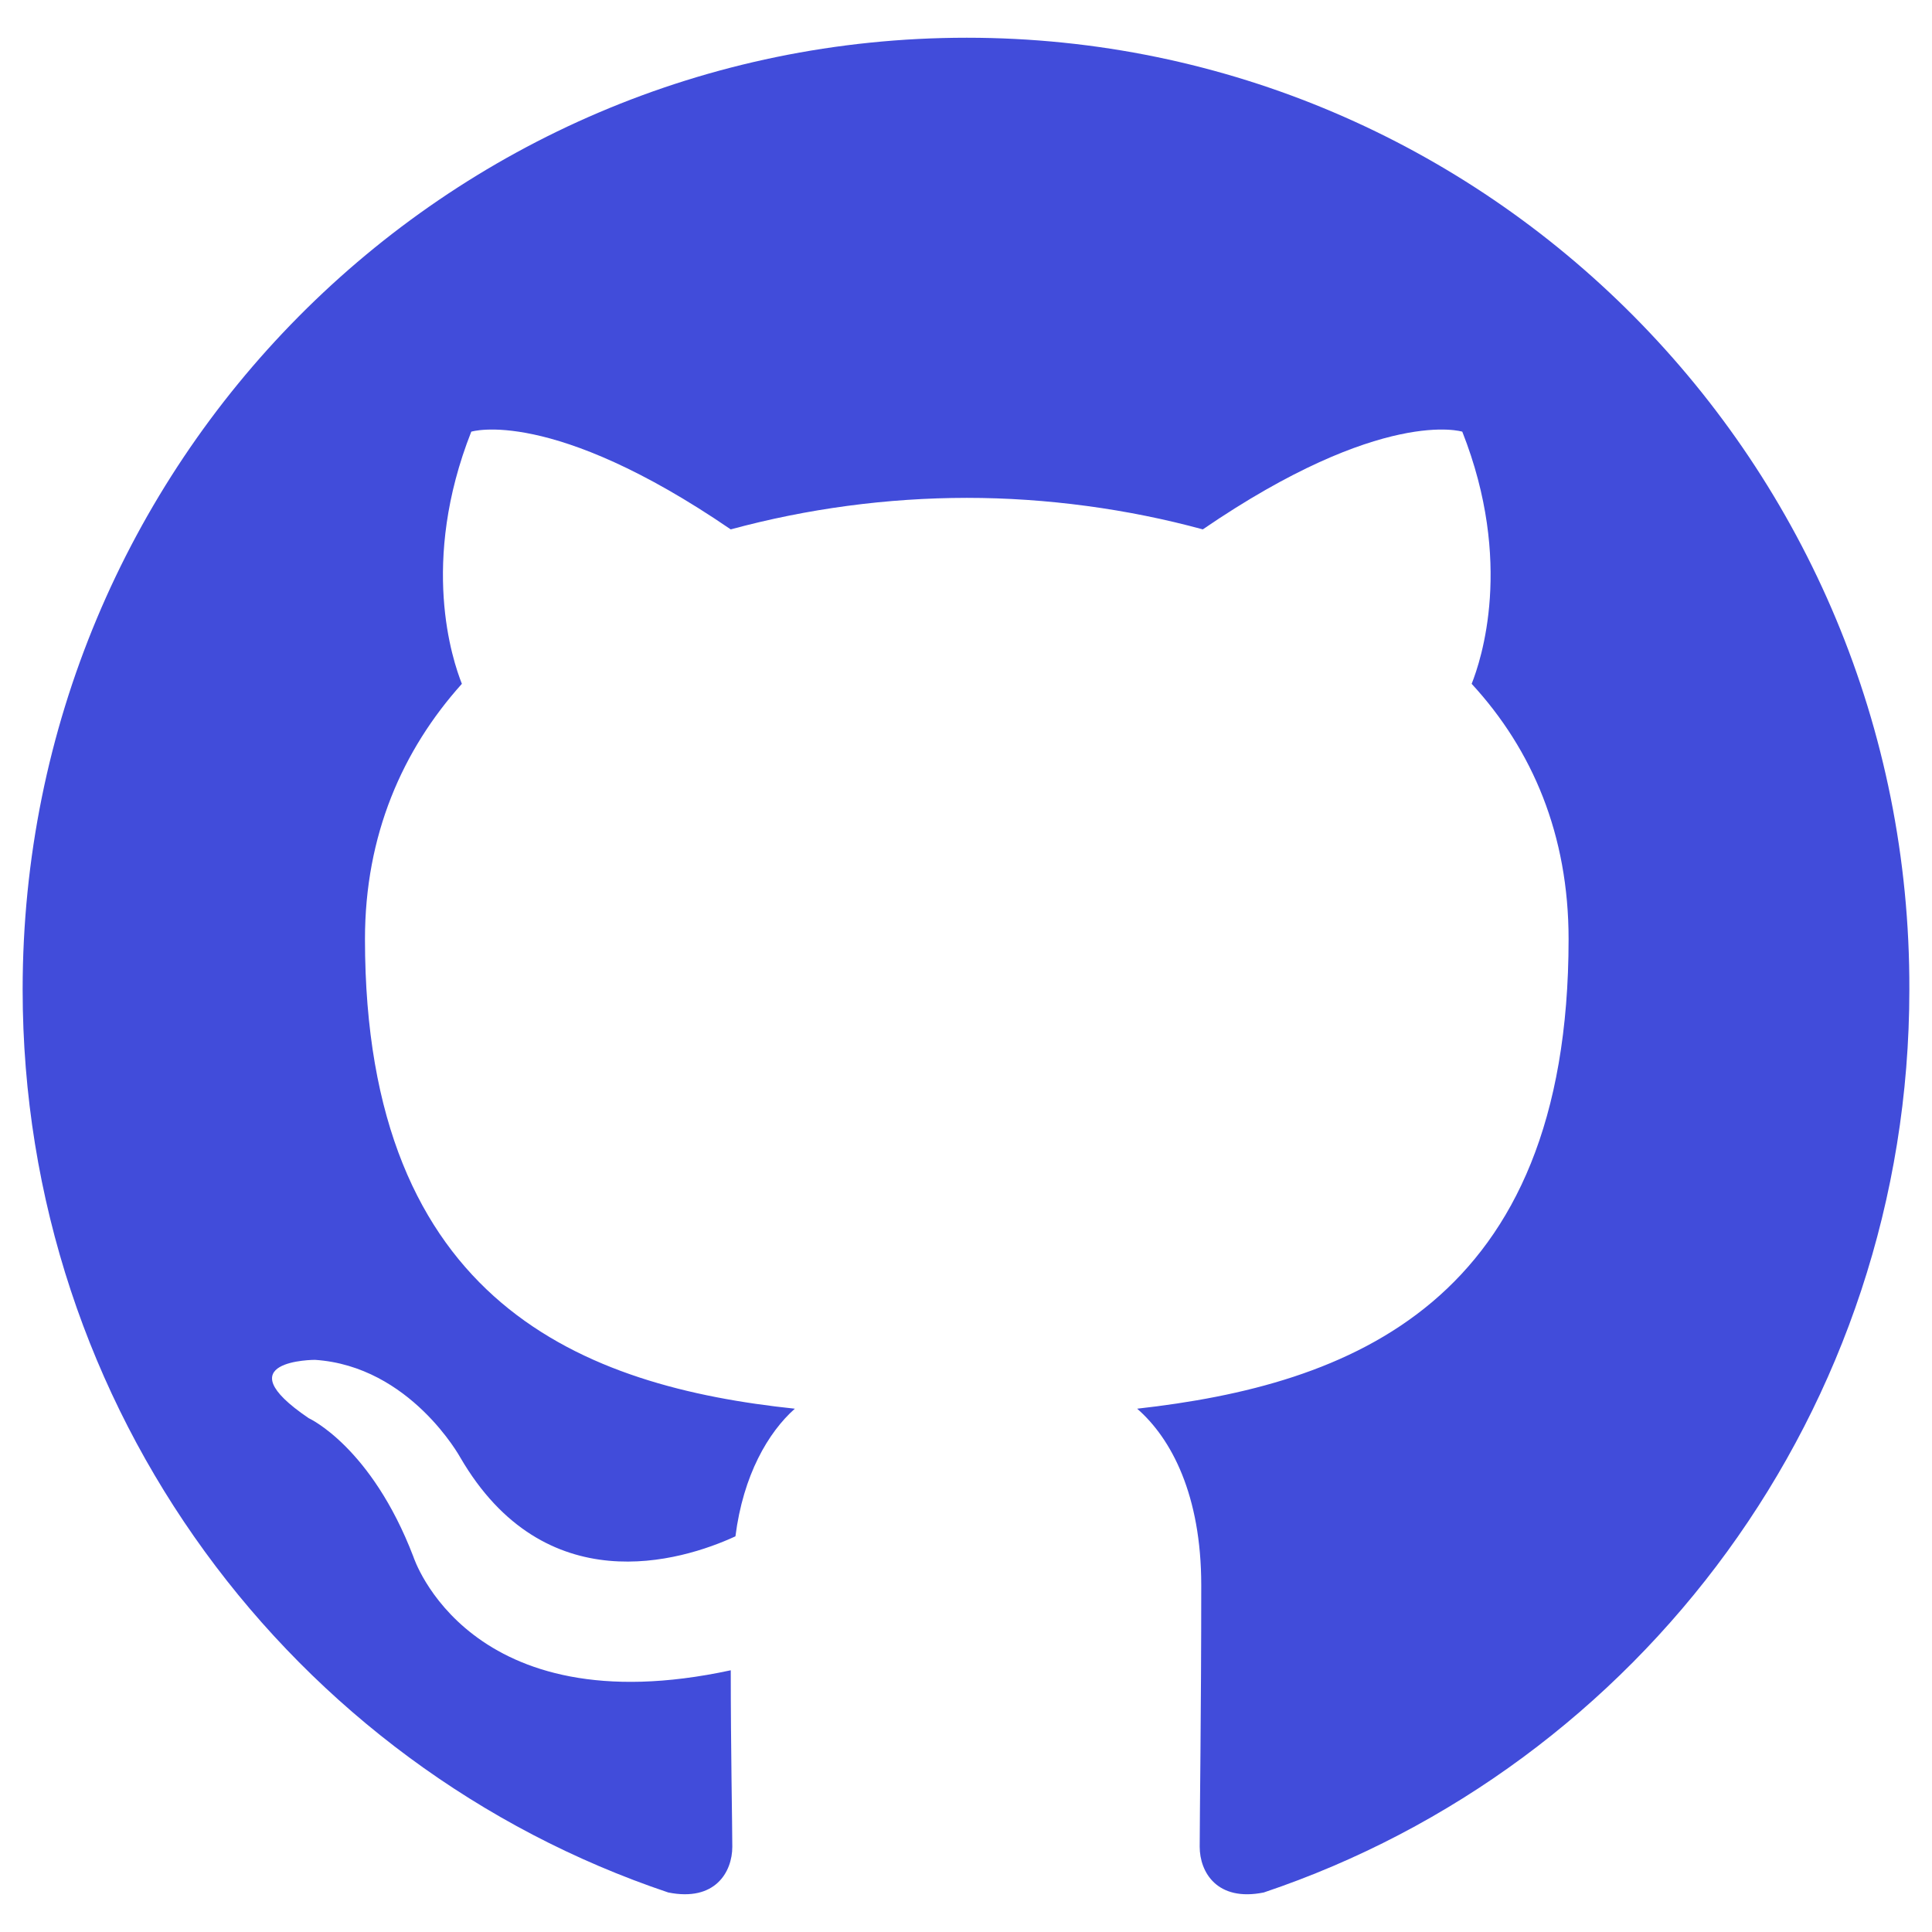
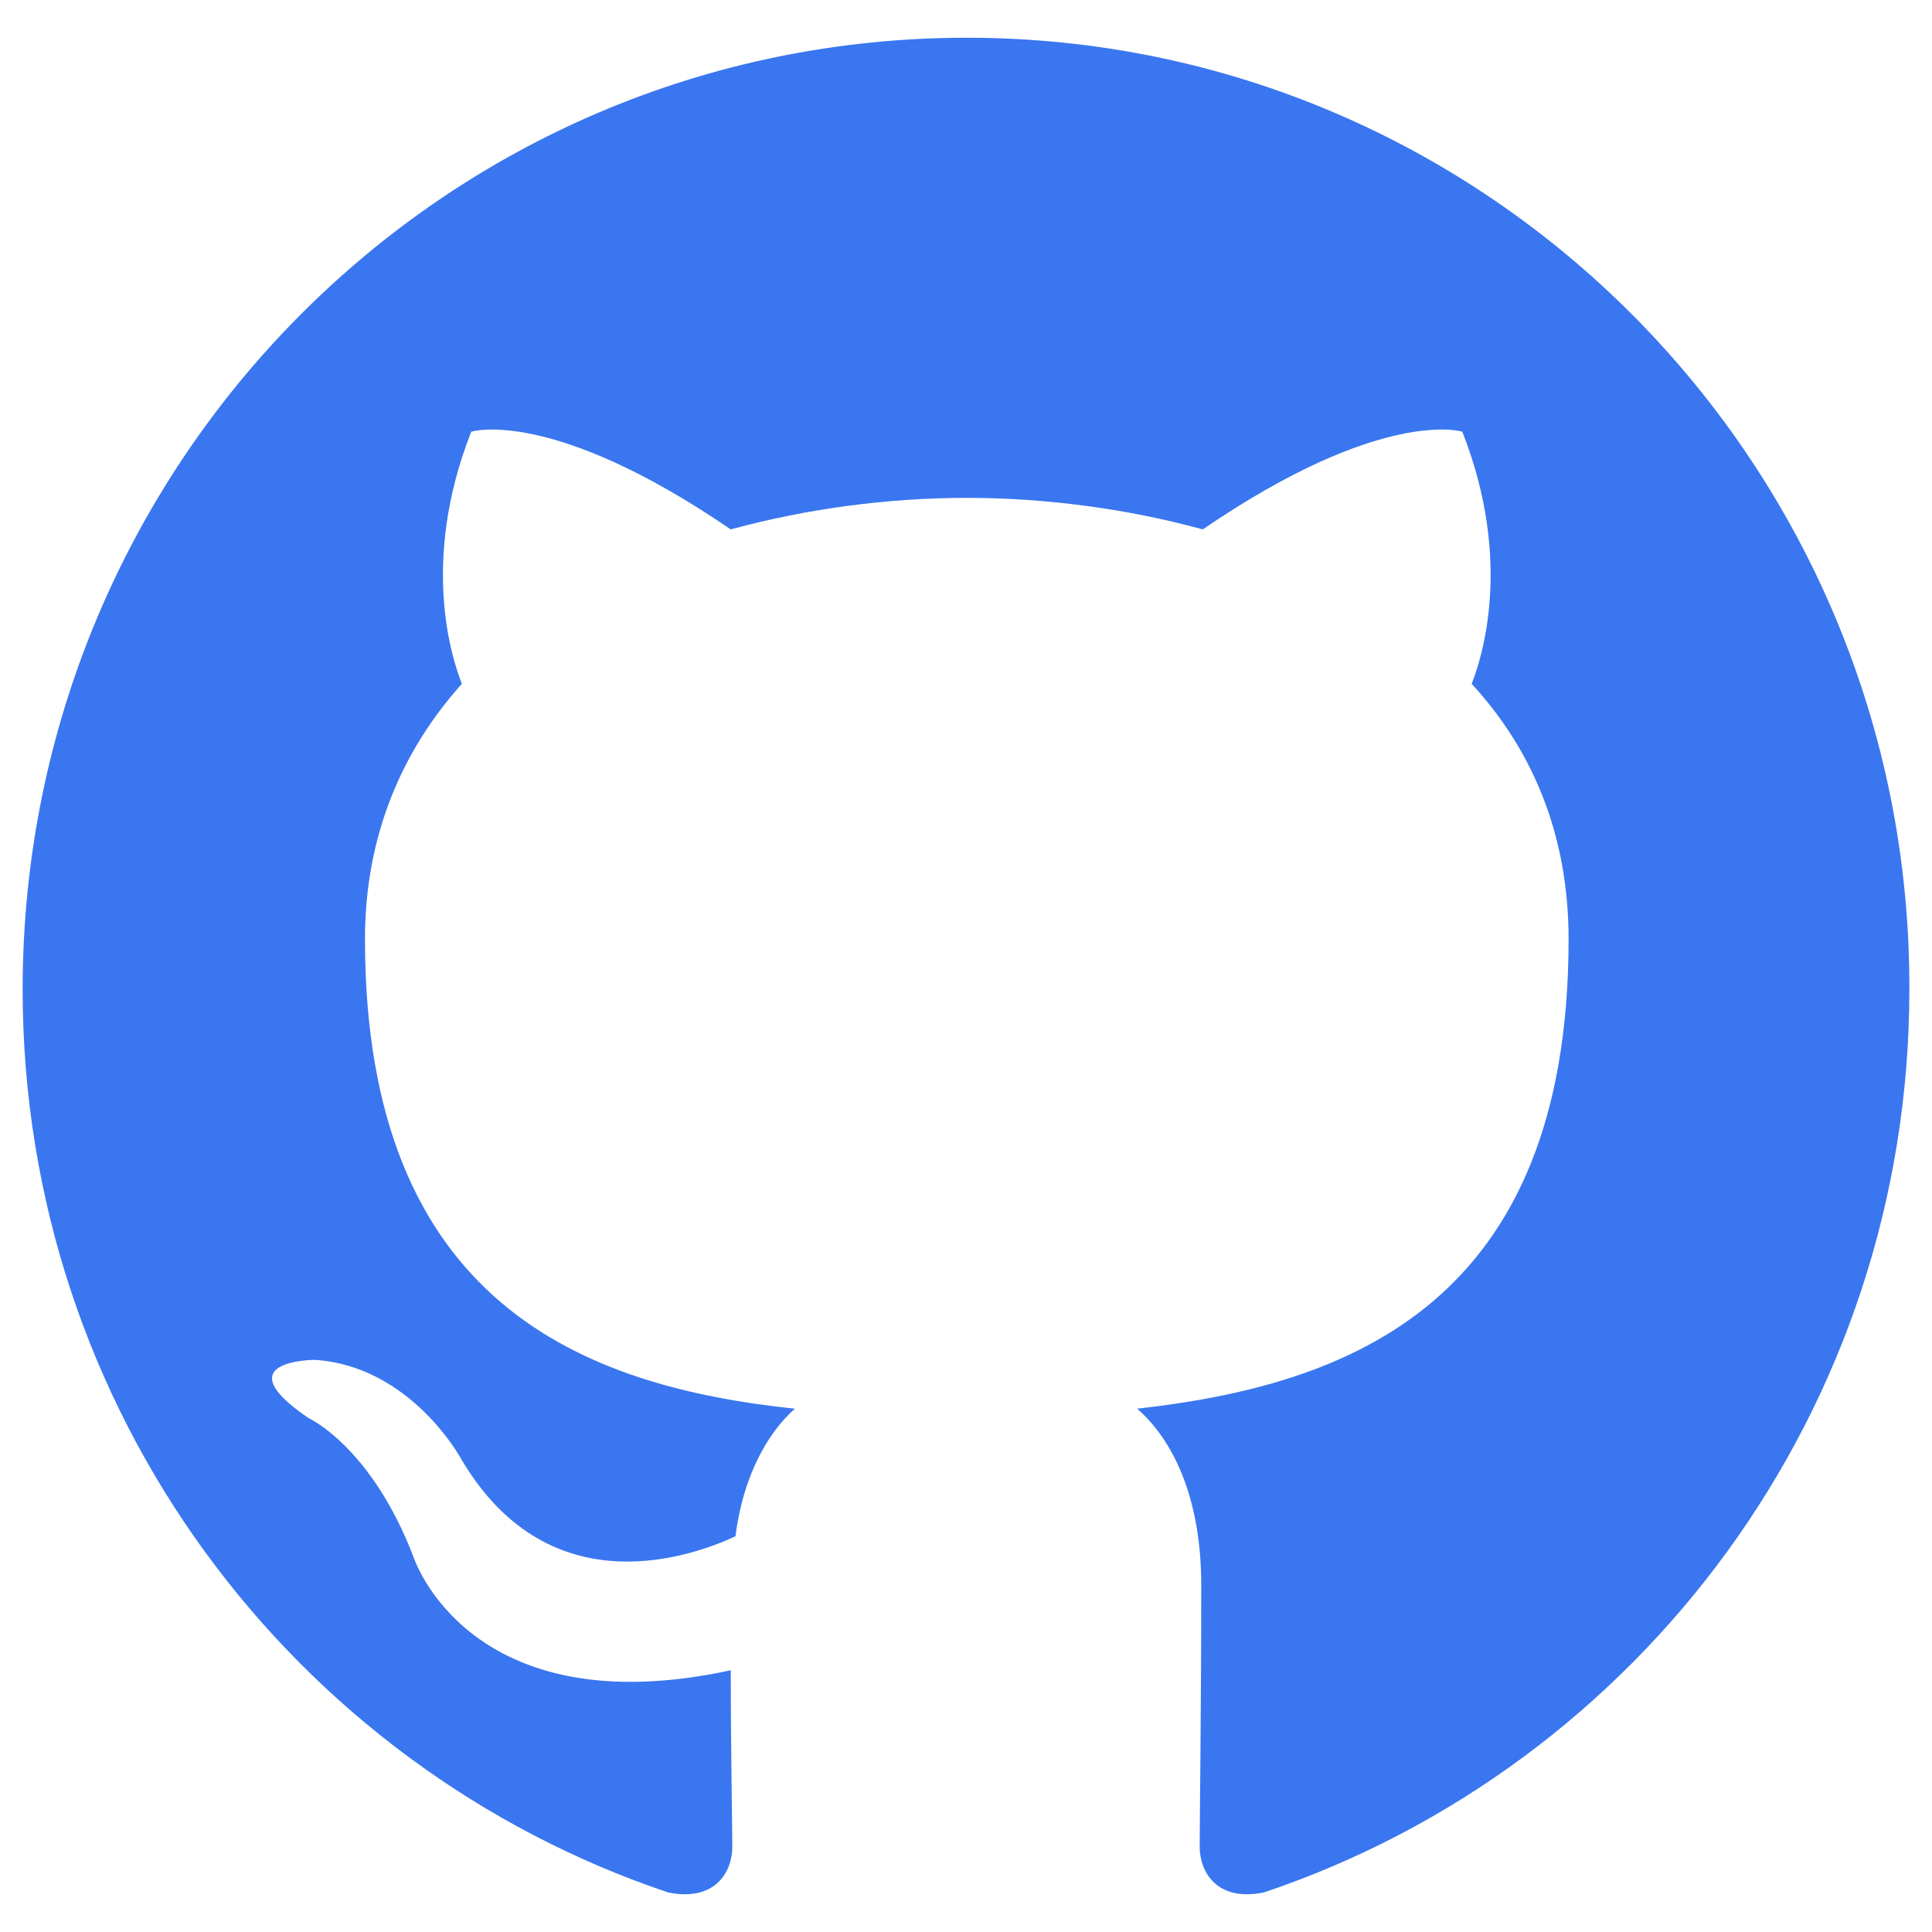
<svg xmlns="http://www.w3.org/2000/svg" width="256" height="256" viewBox="0 0 256 256" fill="none">
-   <path fill-rule="evenodd" clip-rule="evenodd" d="M128.103 5C58.925 5 3 61.375 3 131.118C3 186.868 38.833 234.058 88.542 250.761C94.757 252.016 97.034 248.047 97.034 244.708C97.034 241.784 96.829 231.762 96.829 221.32C62.028 228.839 54.781 206.286 54.781 206.286C49.188 191.67 40.902 187.913 40.902 187.913C29.512 180.187 41.731 180.187 41.731 180.187C54.366 181.023 60.996 193.133 60.996 193.133C72.179 212.341 90.199 206.914 97.449 203.572C98.483 195.429 101.799 189.791 105.32 186.66C77.564 183.736 48.361 172.879 48.361 124.435C48.361 110.654 53.329 99.379 61.201 90.61C59.959 87.479 55.608 74.531 62.446 57.2C62.446 57.2 73.009 53.859 96.826 70.146C107.023 67.385 117.54 65.981 128.103 65.969C138.667 65.969 149.435 67.433 159.378 70.146C183.198 53.859 193.761 57.2 193.761 57.2C200.599 74.531 196.245 87.479 195.003 90.61C203.083 99.379 207.846 110.654 207.846 124.435C207.846 172.879 178.643 183.526 150.679 186.66C155.237 190.627 159.171 198.143 159.171 210.045C159.171 226.958 158.966 240.531 158.966 244.706C158.966 248.047 161.245 252.016 167.457 250.763C217.167 234.056 252.999 186.868 252.999 131.118C253.204 61.375 197.075 5 128.103 5Z" fill="#414cda" />
+   <path fill-rule="evenodd" clip-rule="evenodd" d="M128.103 5C58.925 5 3 61.375 3 131.118C3 186.868 38.833 234.058 88.542 250.761C94.757 252.016 97.034 248.047 97.034 244.708C97.034 241.784 96.829 231.762 96.829 221.32C62.028 228.839 54.781 206.286 54.781 206.286C49.188 191.67 40.902 187.913 40.902 187.913C29.512 180.187 41.731 180.187 41.731 180.187C54.366 181.023 60.996 193.133 60.996 193.133C72.179 212.341 90.199 206.914 97.449 203.572C98.483 195.429 101.799 189.791 105.32 186.66C77.564 183.736 48.361 172.879 48.361 124.435C48.361 110.654 53.329 99.379 61.201 90.61C59.959 87.479 55.608 74.531 62.446 57.2C62.446 57.2 73.009 53.859 96.826 70.146C107.023 67.385 117.54 65.981 128.103 65.969C138.667 65.969 149.435 67.433 159.378 70.146C183.198 53.859 193.761 57.2 193.761 57.2C200.599 74.531 196.245 87.479 195.003 90.61C203.083 99.379 207.846 110.654 207.846 124.435C207.846 172.879 178.643 183.526 150.679 186.66C155.237 190.627 159.171 198.143 159.171 210.045C159.171 226.958 158.966 240.531 158.966 244.706C158.966 248.047 161.245 252.016 167.457 250.763C217.167 234.056 252.999 186.868 252.999 131.118C253.204 61.375 197.075 5 128.103 5Z" fill="#3a76f0" />
</svg>
